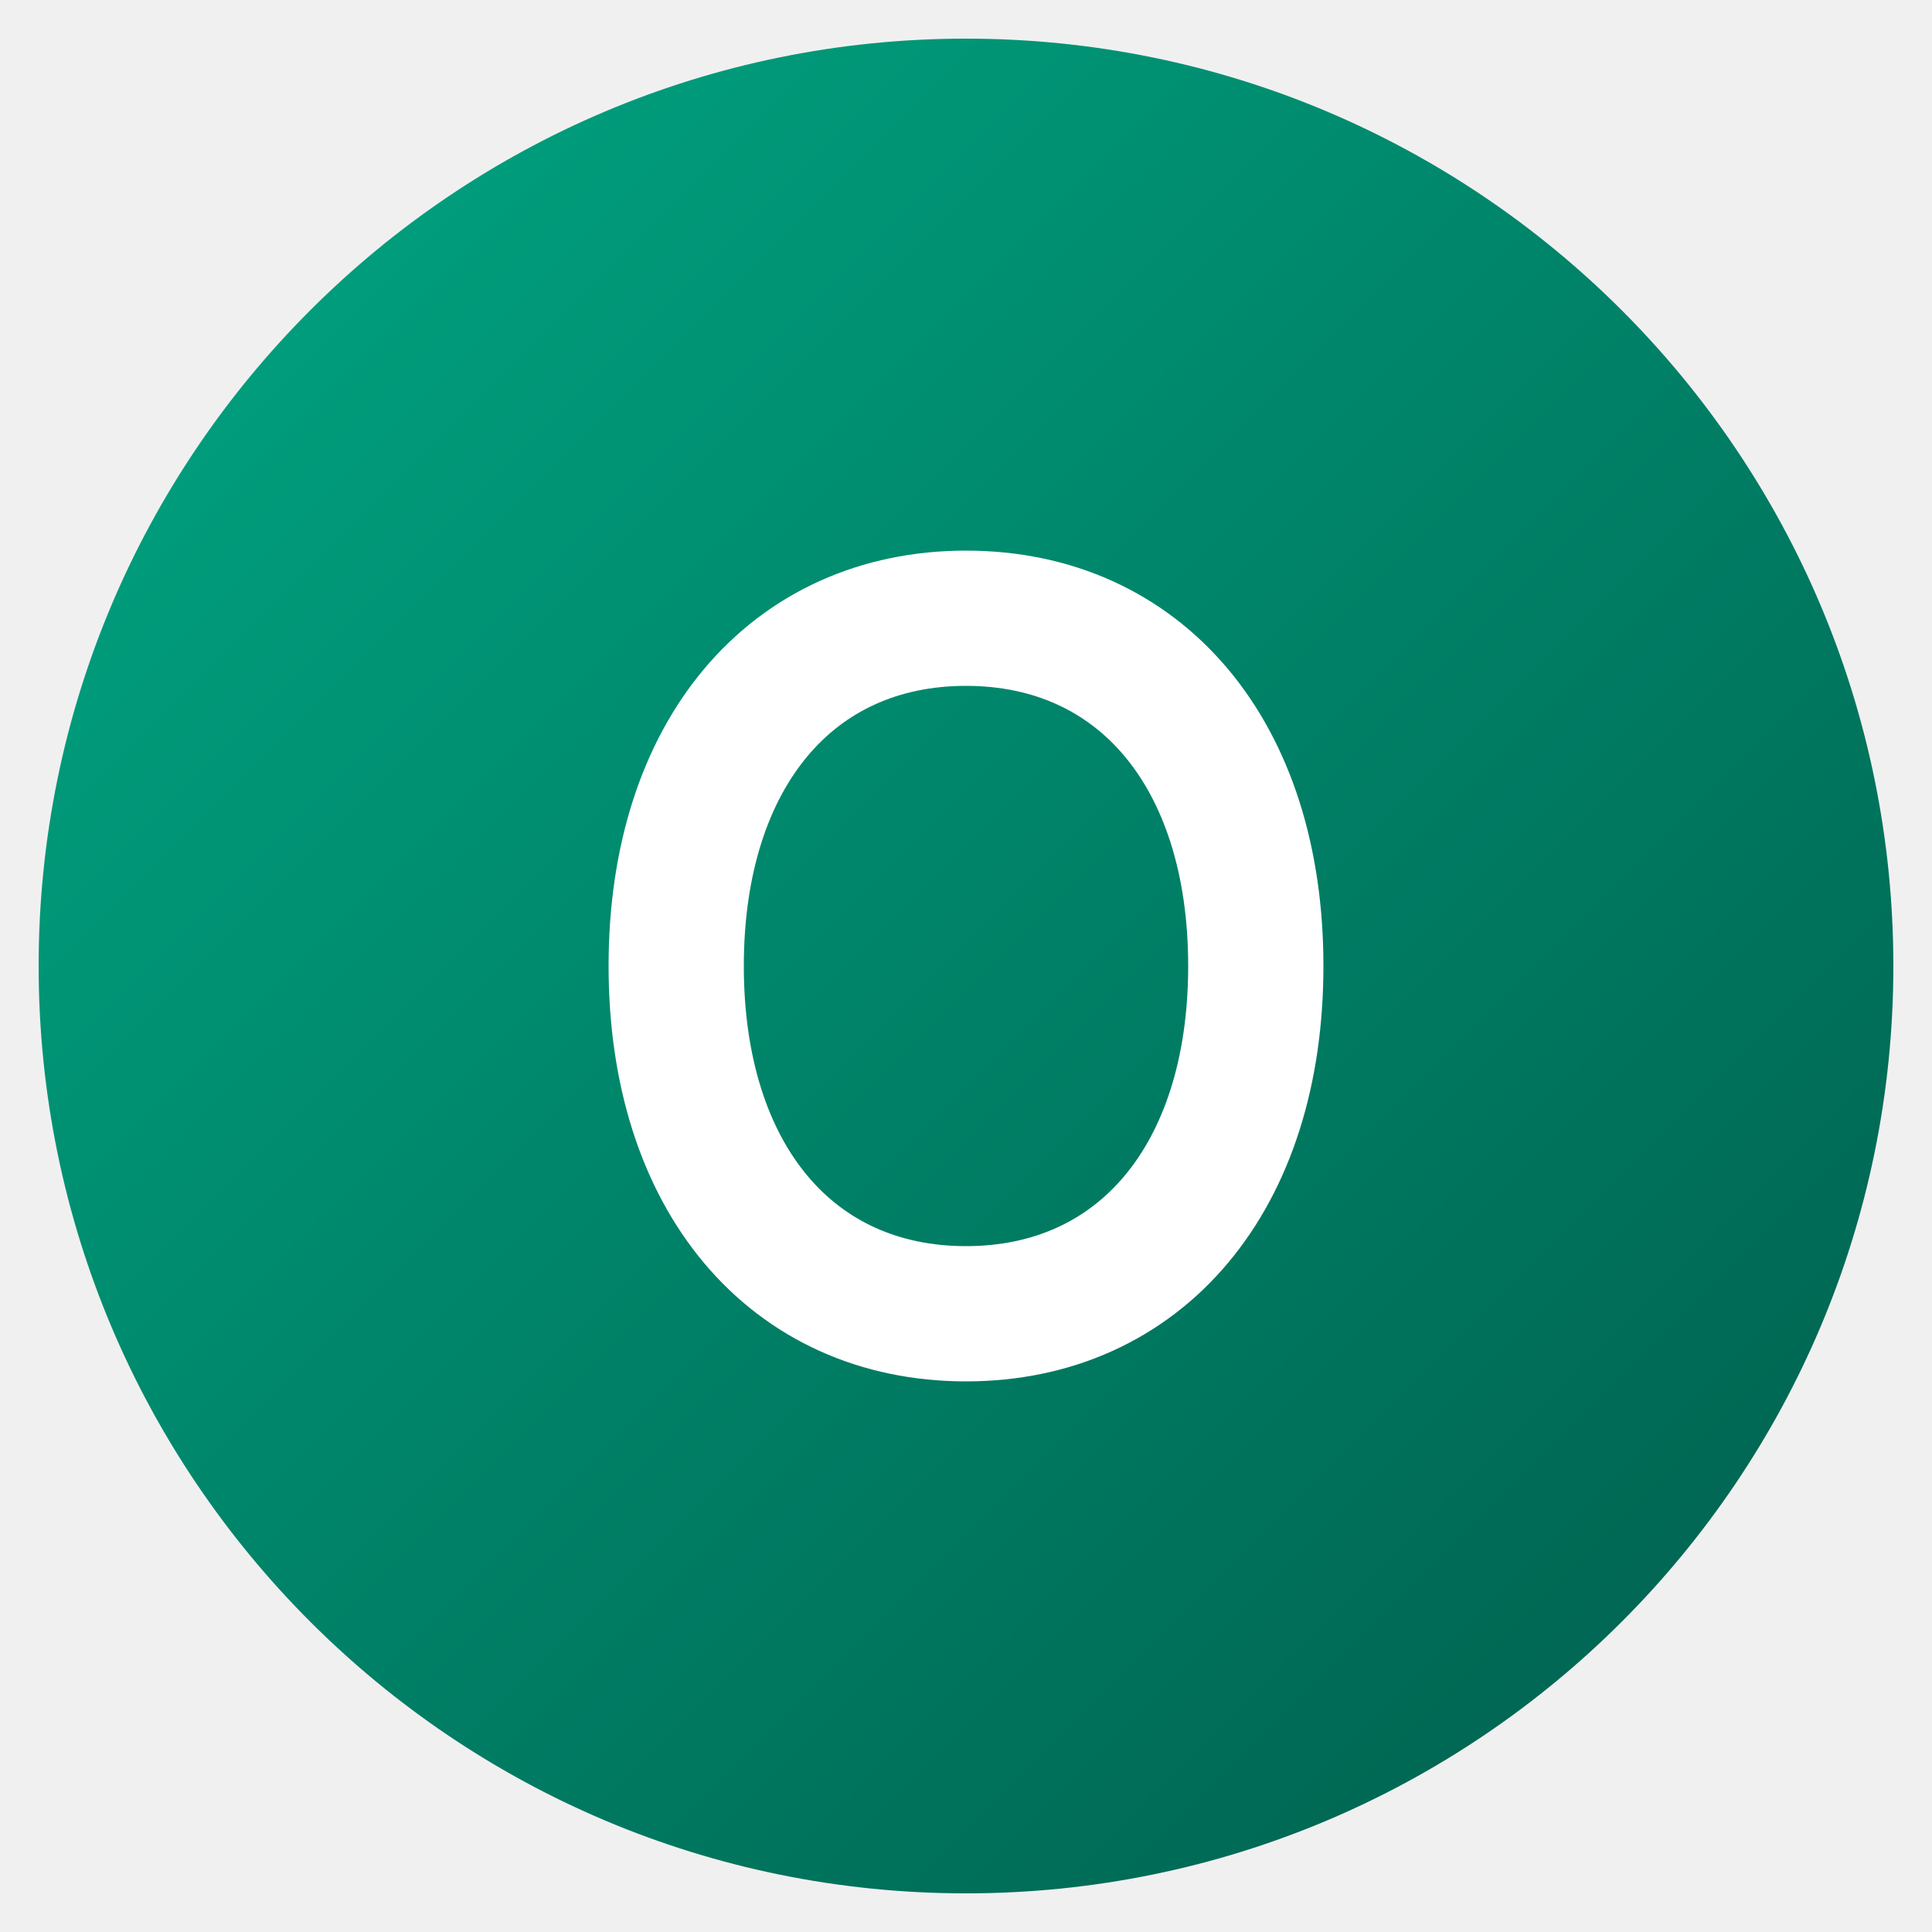
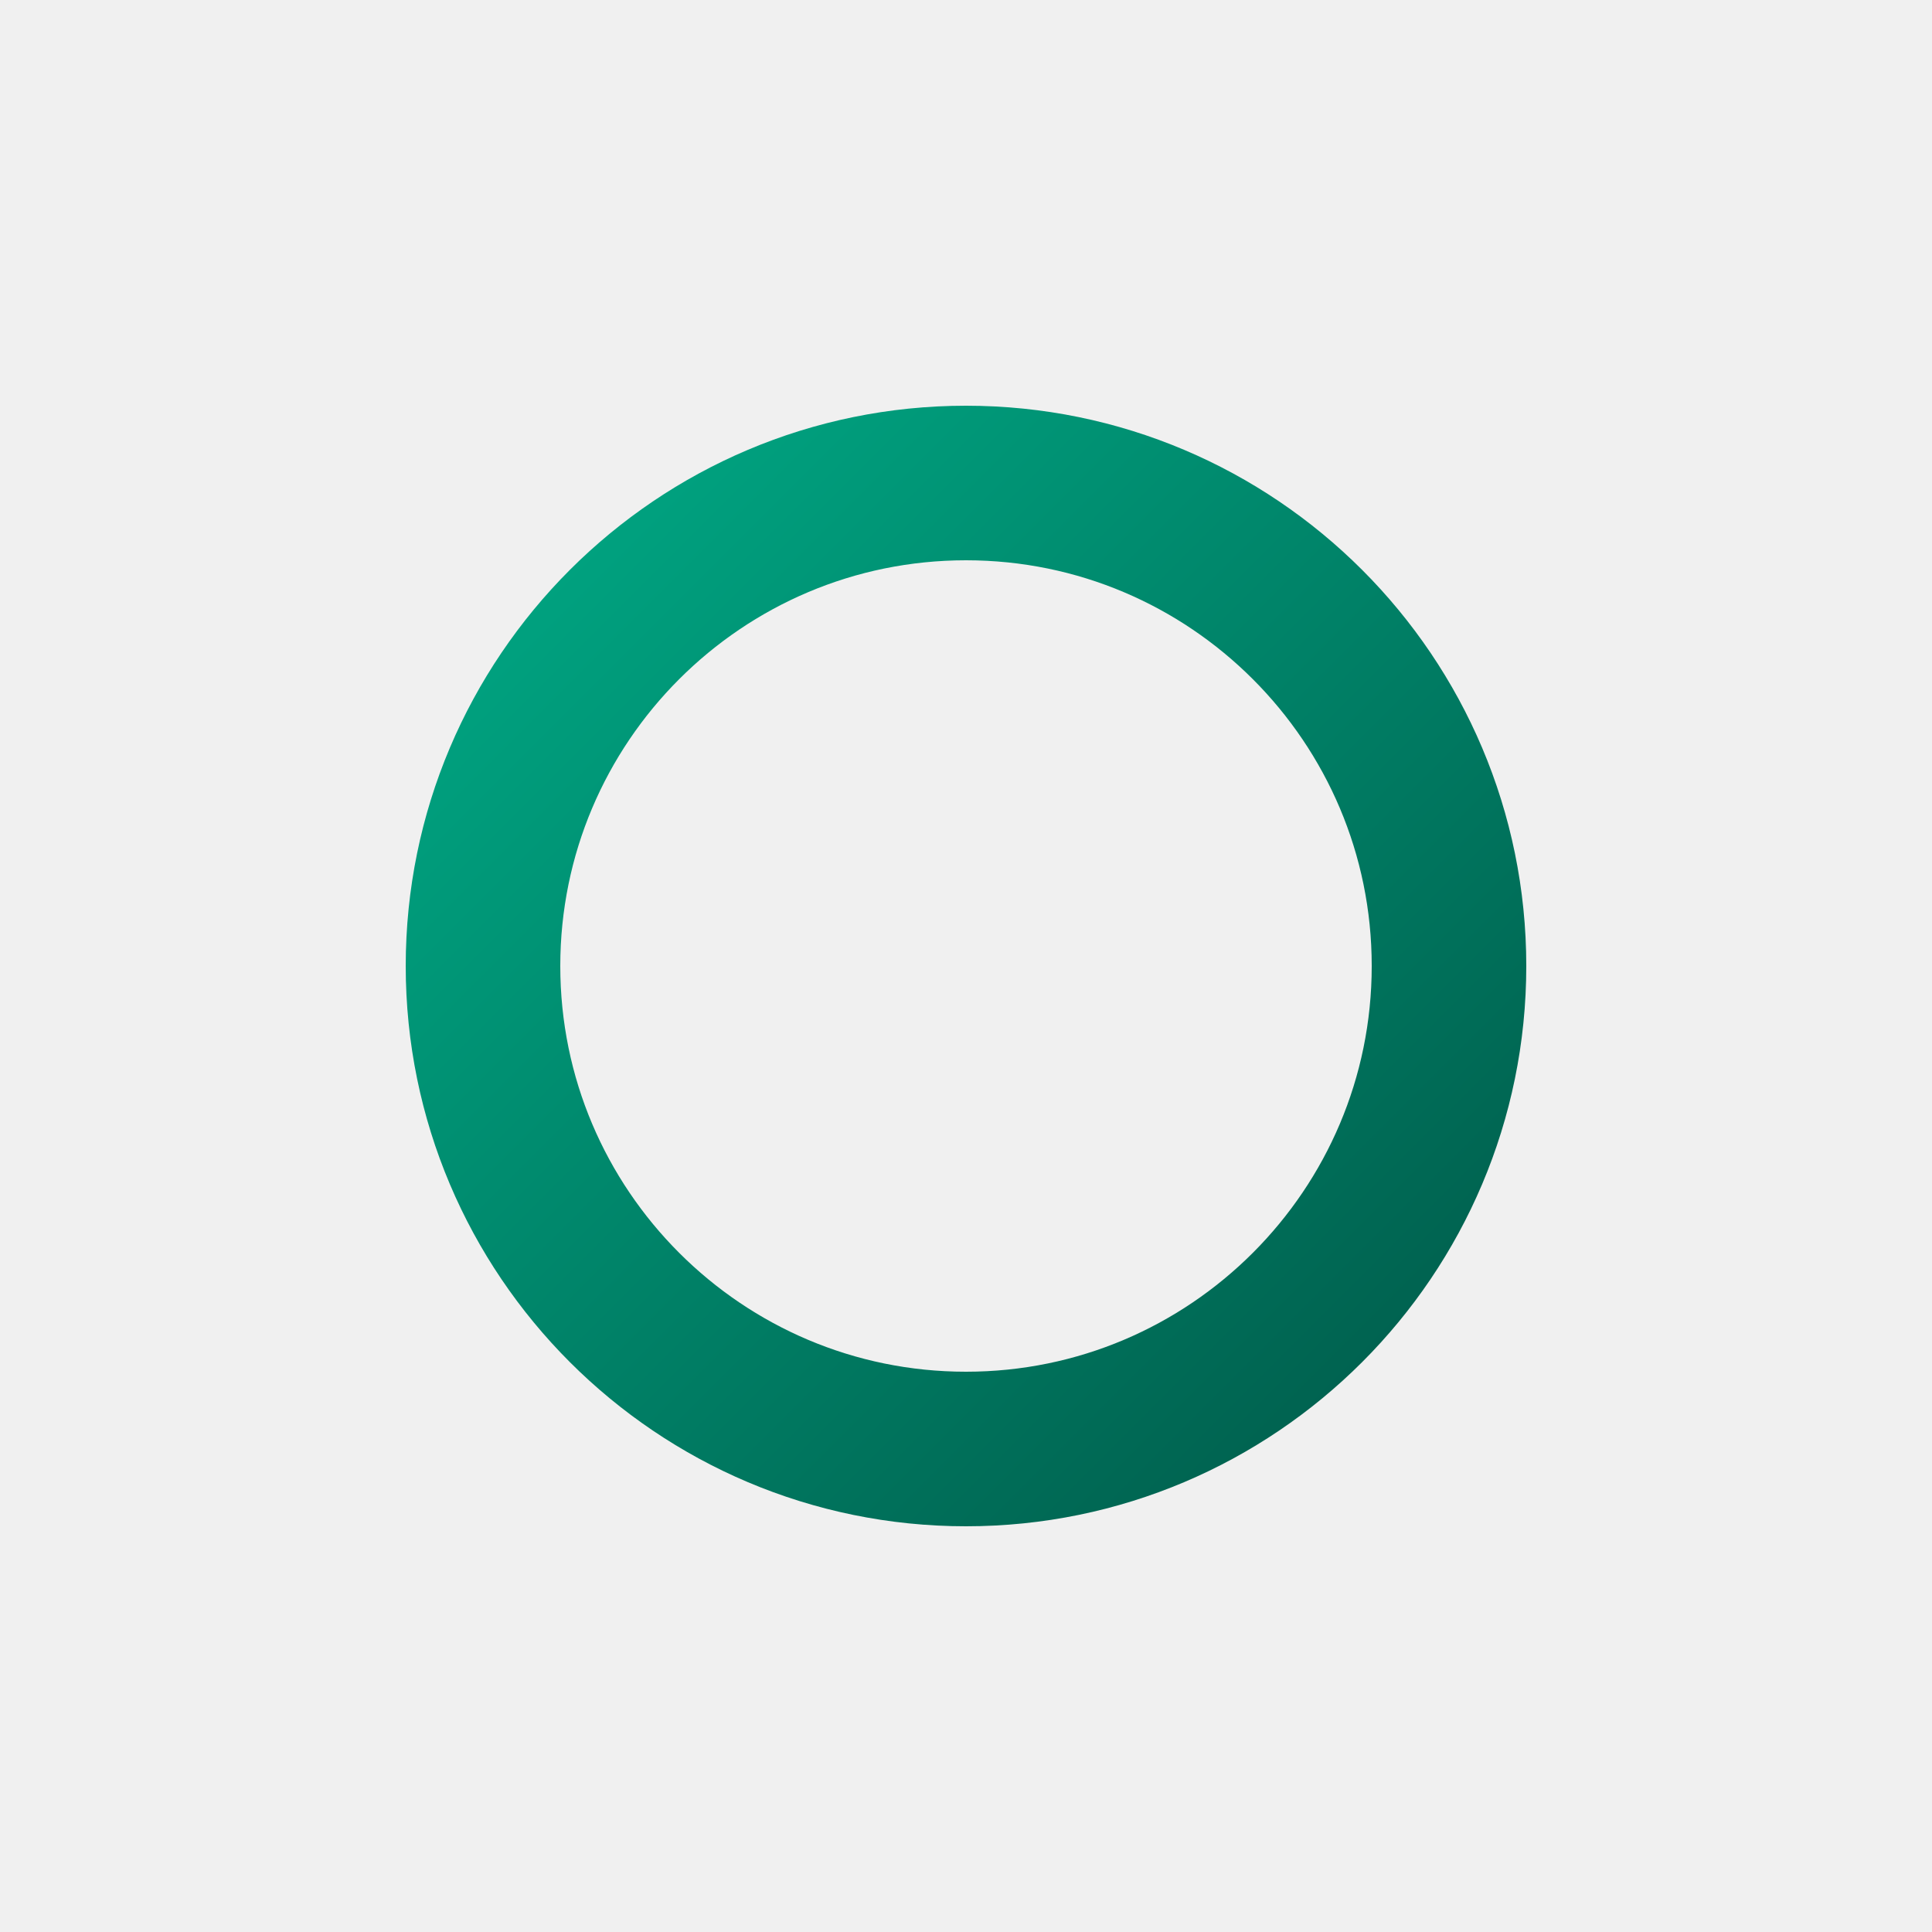
- <svg xmlns="http://www.w3.org/2000/svg" width="50" height="50" viewBox="0 0 50 50">
+ <svg xmlns="http://www.w3.org/2000/svg" width="100" height="100" viewBox="0 0 100 100">
  <defs>
-     <linearGradient id="iconGrad" x1="0%" y1="0%" x2="100%" y2="100%">
+     <linearGradient id="grad" x1="0%" y1="0%" x2="100%" y2="100%">
      <stop offset="0%" style="stop-color:#00A884;" />
      <stop offset="100%" style="stop-color:#005c4b;" />
    </linearGradient>
  </defs>
-   <circle cx="25" cy="25" r="24" fill="url(#iconGrad)" />
-   <path d="M 32.5,25 C 32.5,30.5 29.5,34 25,34 C 20.5,34 17.5,30.5 17.5,25 C 17.5,19.5 20.5,16 25,16 C 29.5,16 32.5,19.5 32.5,25 Z M 17.5,25" stroke="#FFFFFF" stroke-width="3.5" fill="none" stroke-linecap="round" />
+   <path d="M 75,50 C 75,63.8 63.8,75 50,75 C 36.2,75 25,63.8 25,50 C 25,36.2 36.2,25 50,25 C 63.8,25 75,36.2 75,50 Z M 25,50" stroke="url(#grad)" stroke-width="8" fill="none" stroke-linecap="round" />
</svg>
